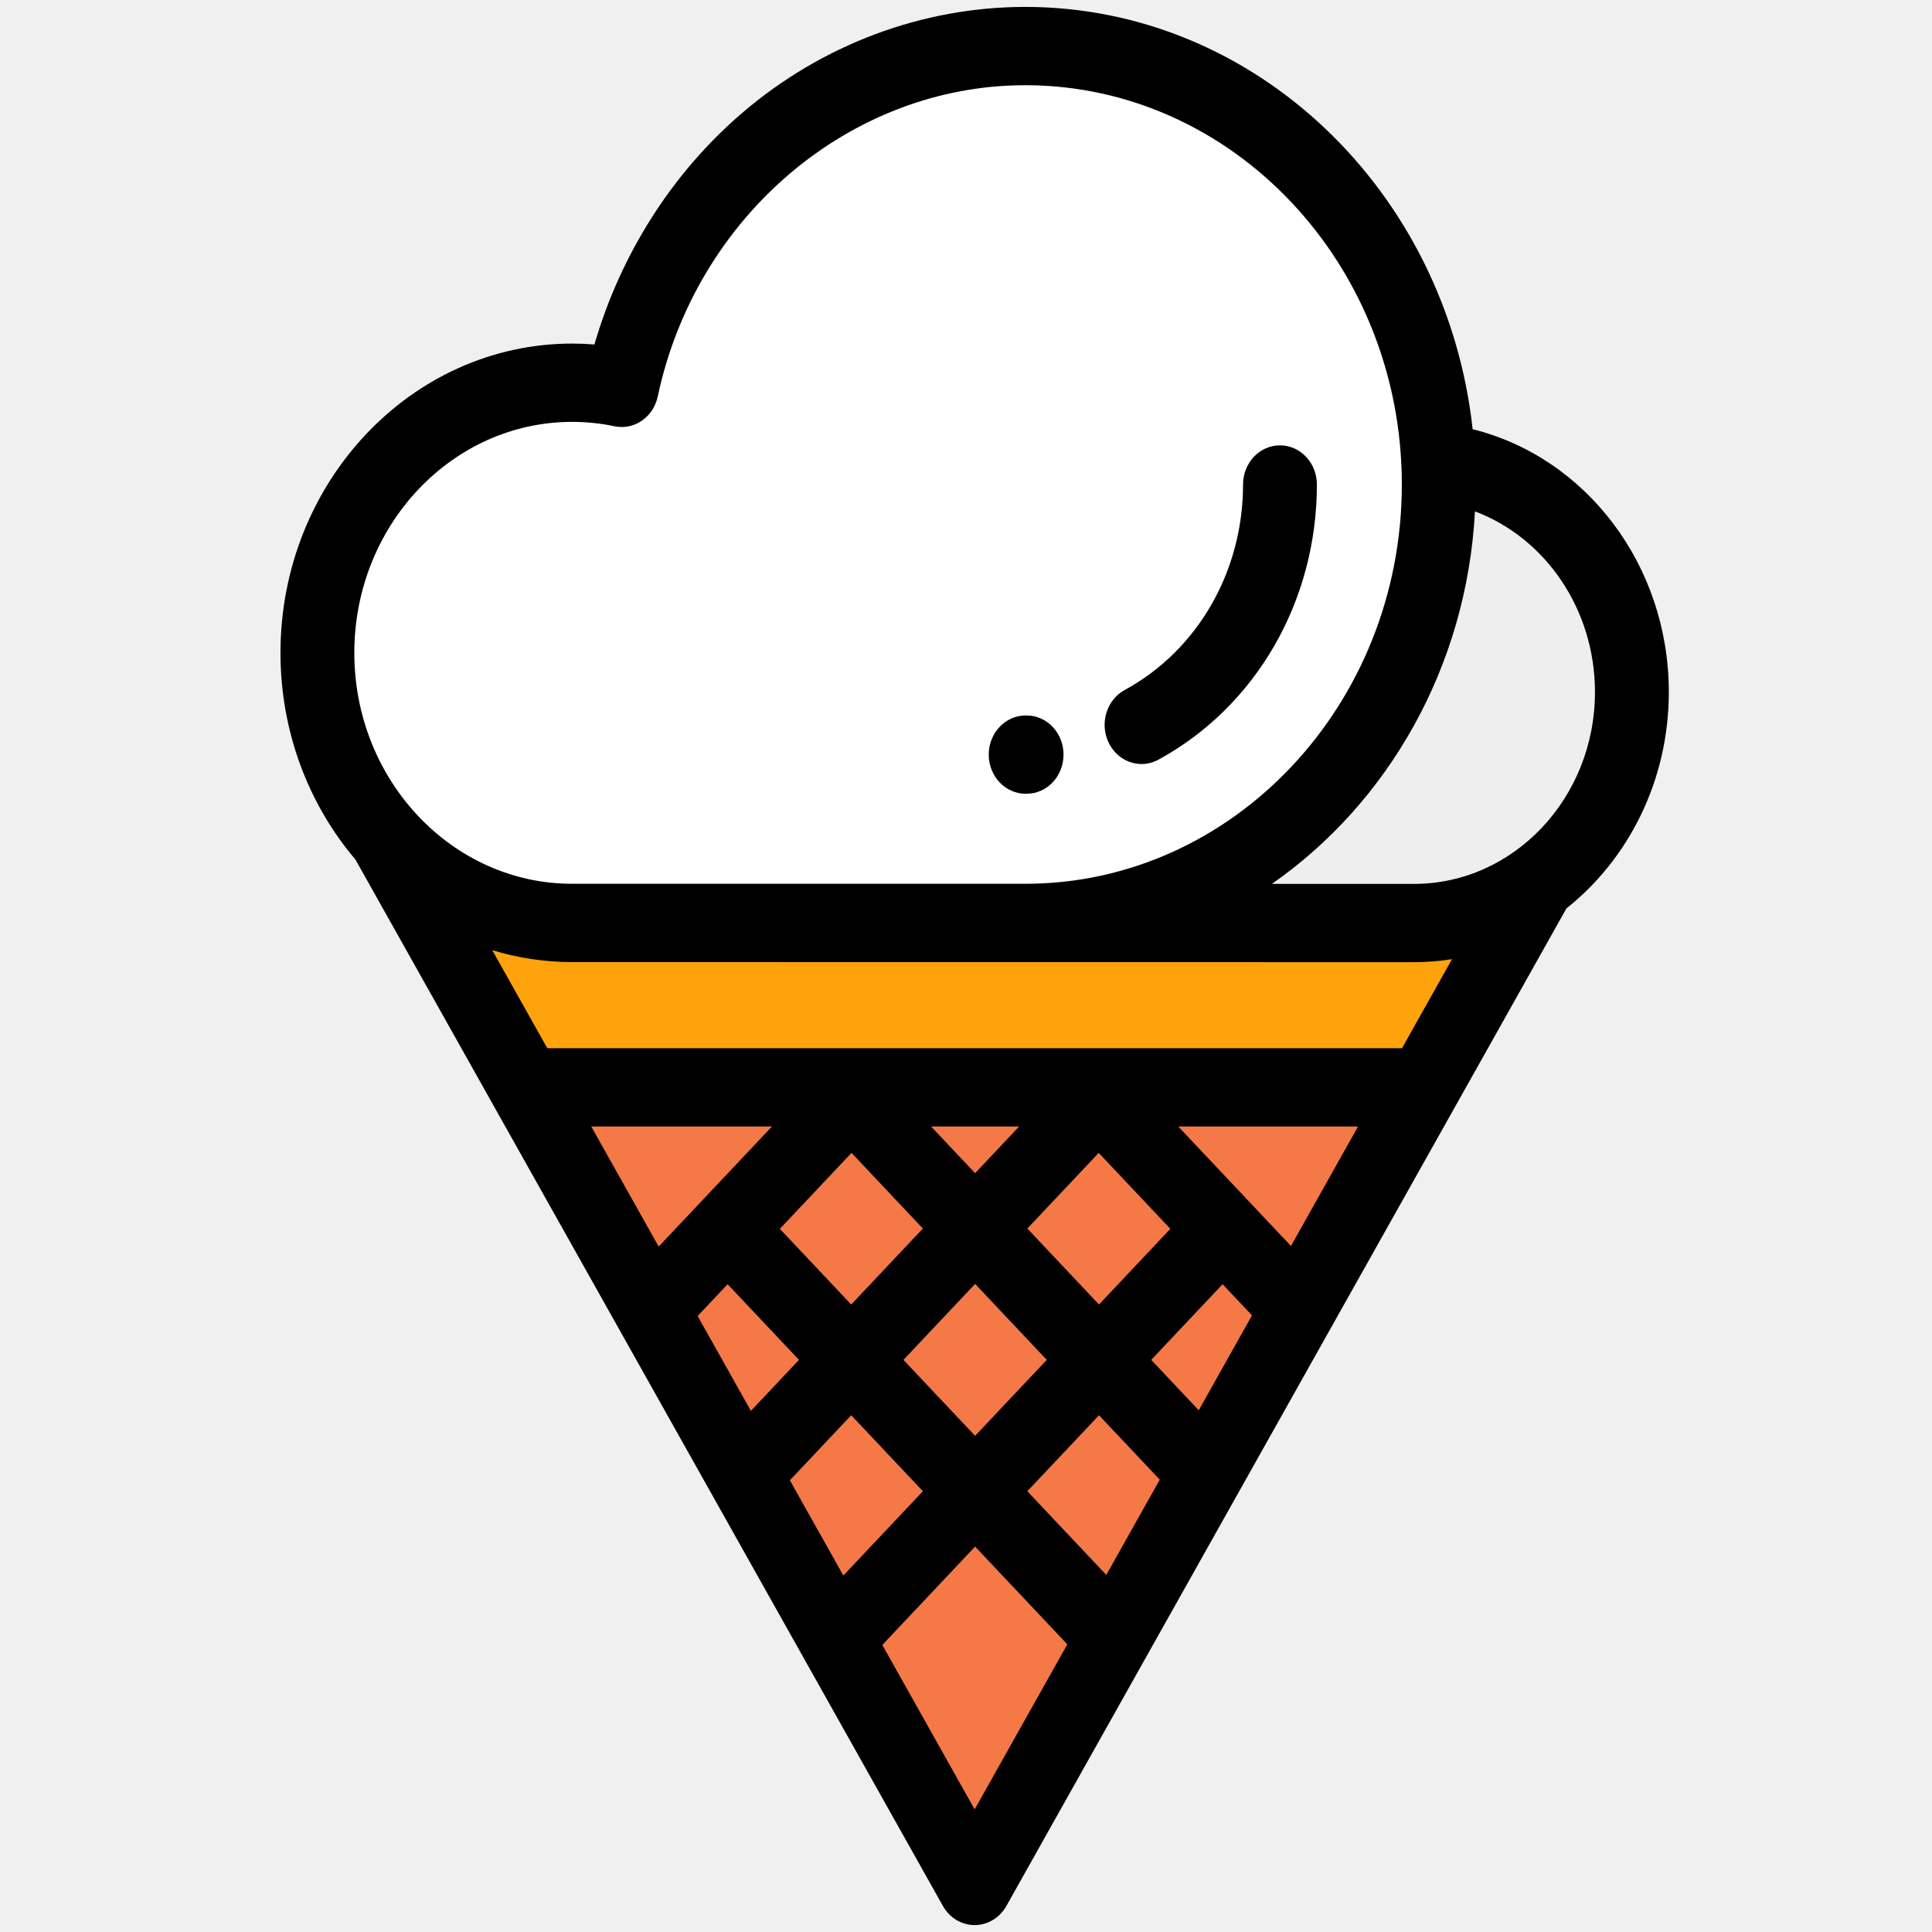
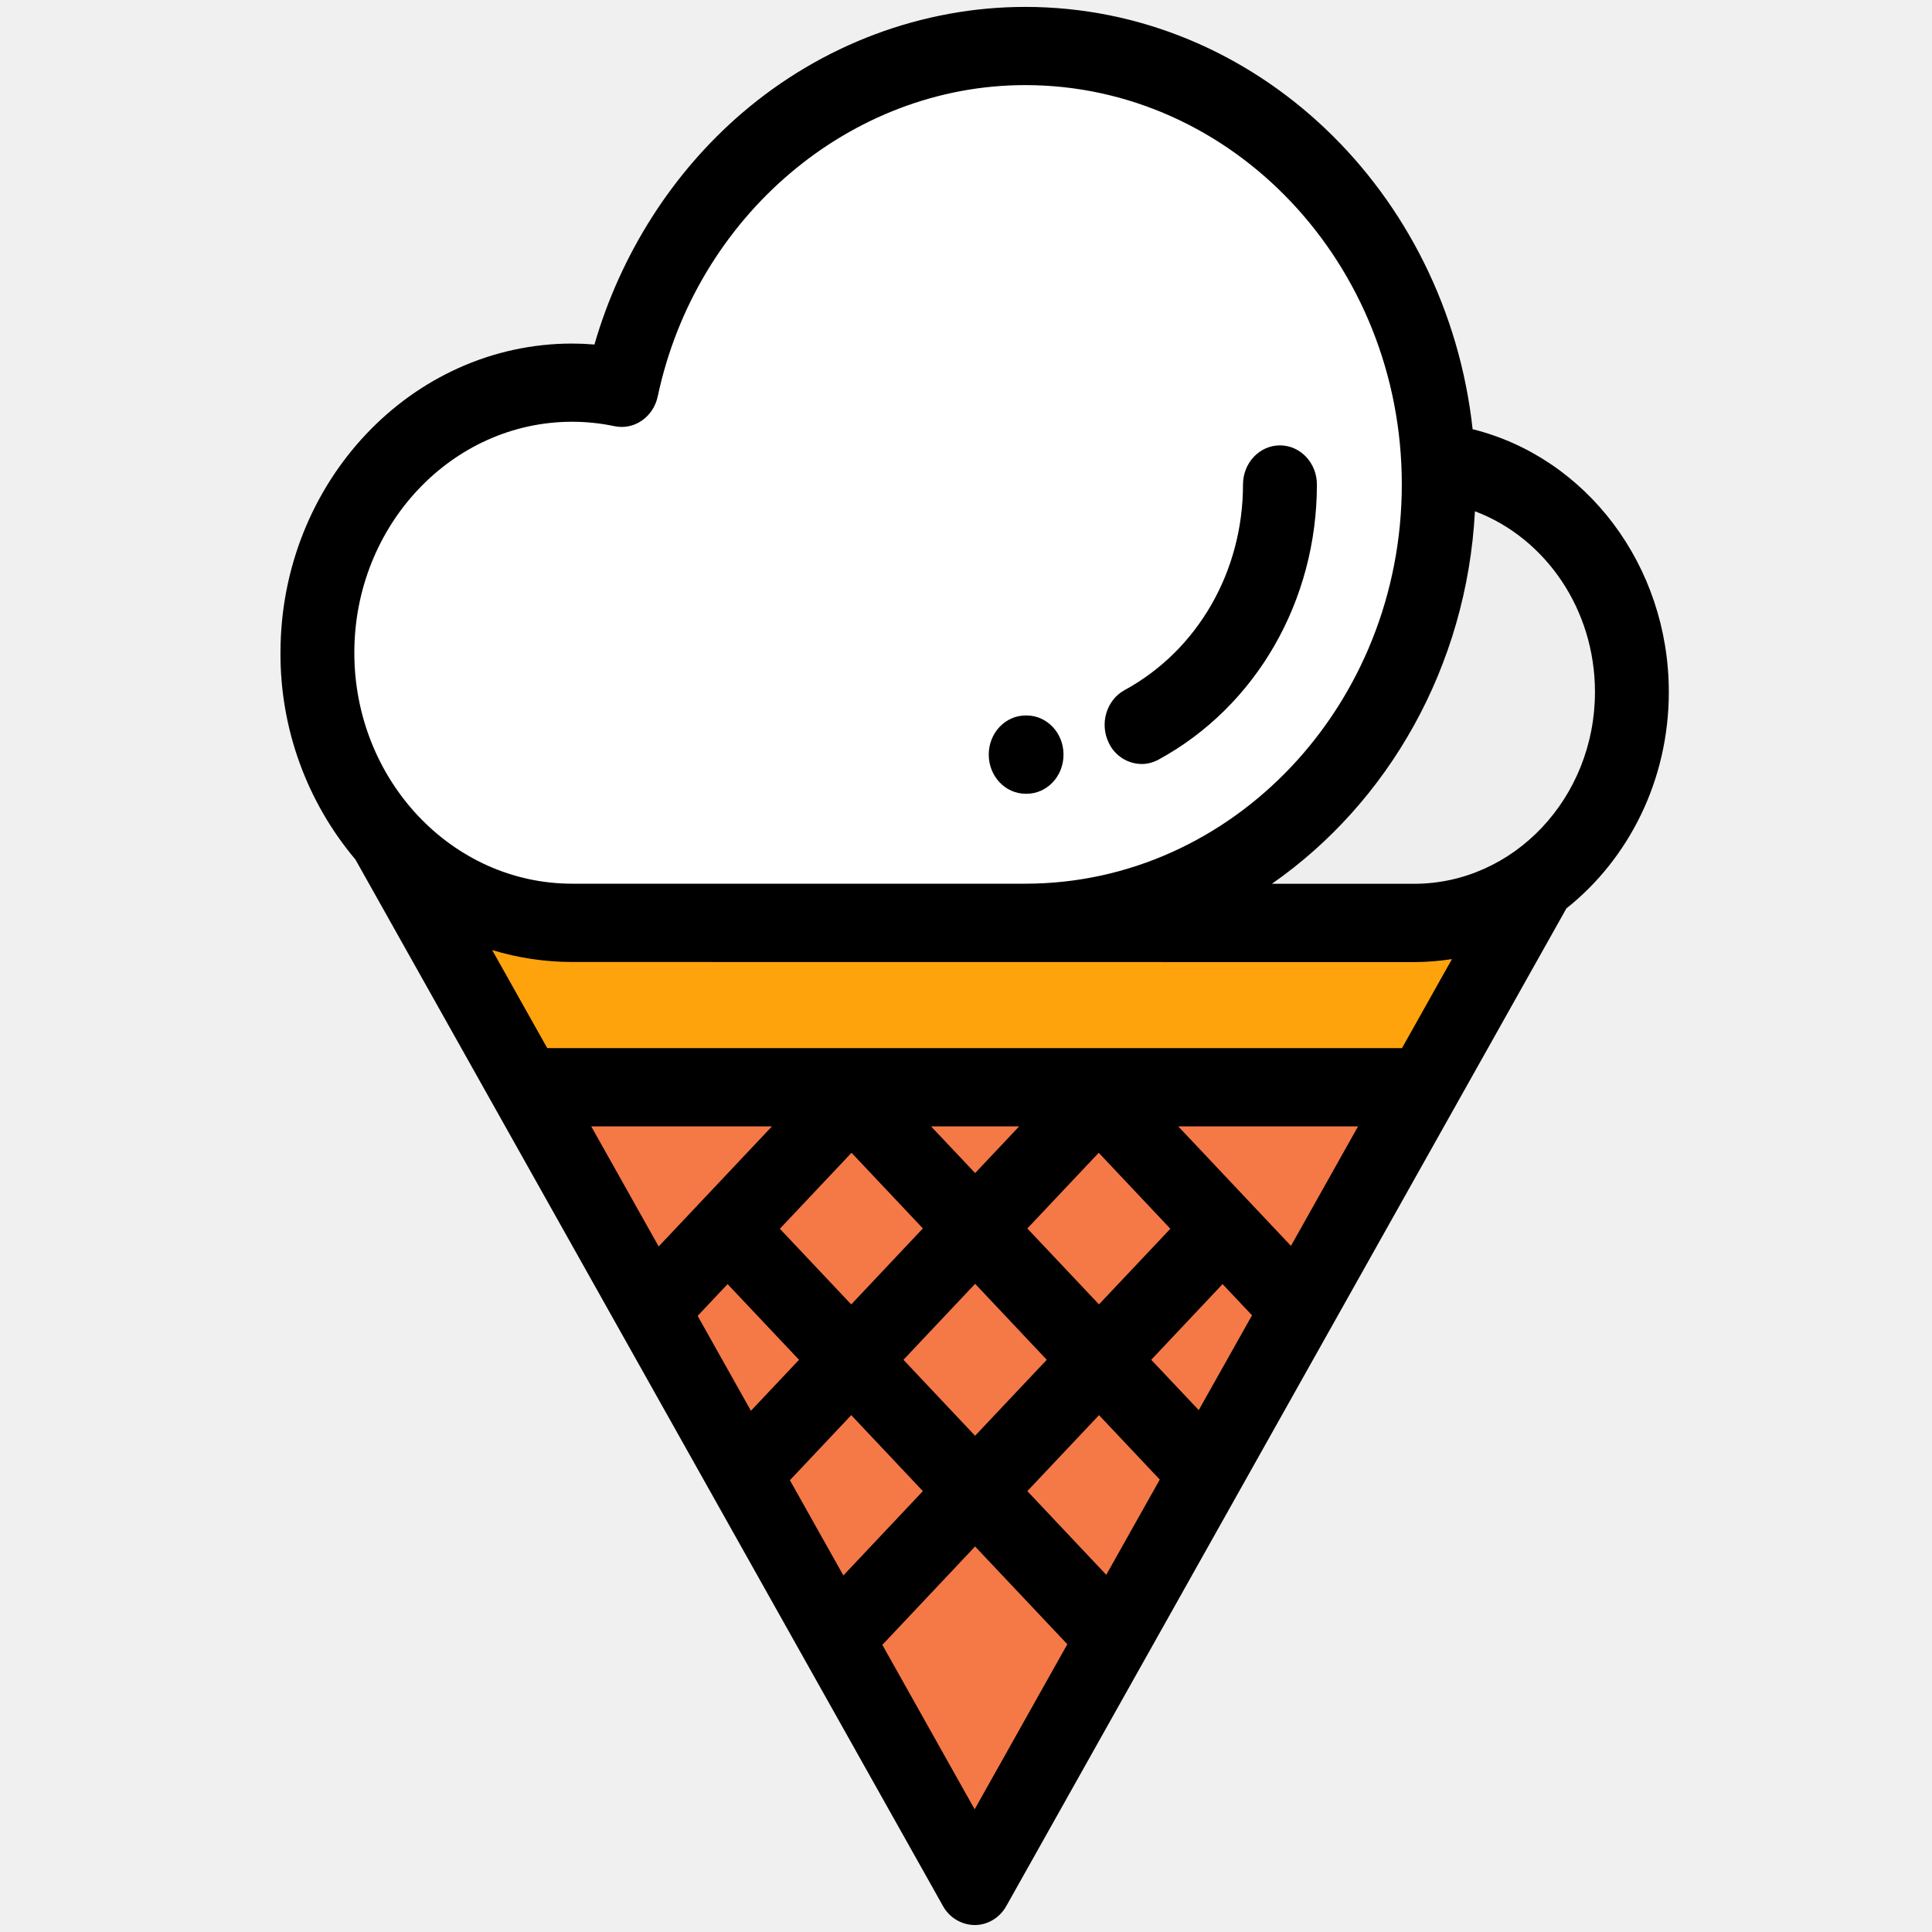
- <svg xmlns="http://www.w3.org/2000/svg" version="1.1" id="Layer_1" x="0px" y="0px" viewBox="0 0 400 400" style="enable-background:new 0 0 512 512;">
-   <polygon style="fill: rgb(245, 120, 71);" points="318.325 182.893 201.79 390.464 79.844 173.254" />
-   <polygon style="fill: rgb(255, 163, 12);" points="108.586 224.452 294.994 224.452 318.325 182.893 79.844 173.254" />
-   <path style="fill: rgb(239, 238, 238);" d="M 298.016 95.788 C 320.451 98.548 337.866 118.761 337.866 143.286 C 337.866 169.695 317.672 191.104 292.761 191.104 L 216.321 191.104 L 298.016 95.788 Z" />
-   <path style="fill: rgb(255, 255, 255);" d="M 212.255 191.085 C 259.543 191.085 297.878 150.444 297.878 100.311 C 297.878 50.177 259.543 9.537 212.255 9.537 C 171.451 9.537 137.319 39.798 128.723 80.304 C 125.404 79.611 121.976 79.238 118.465 79.238 C 89.331 79.238 65.714 104.276 65.714 135.162 C 65.714 166.048 89.331 191.085 118.465 191.085 L 212.255 191.085 Z" />
-   <path d="M 212.549 164.339 C 212.538 164.339 212.529 164.339 212.518 164.339 L 212.323 164.339 C 208.1 164.322 204.691 160.679 204.707 156.203 C 204.723 151.737 208.144 148.129 212.351 148.129 C 212.362 148.129 212.371 148.129 212.382 148.129 L 212.578 148.13 C 216.8 148.147 220.21 151.789 220.194 156.266 C 220.177 160.731 216.756 164.339 212.549 164.339 Z" style="" />
-   <path d="M 236.353 158.18 C 233.578 158.18 230.903 156.575 229.547 153.78 C 227.616 149.8 229.094 144.913 232.85 142.865 C 247.968 134.623 257.359 118.317 257.359 100.311 C 257.359 95.834 260.782 92.206 265.004 92.206 C 269.227 92.206 272.649 95.834 272.649 100.311 C 272.649 124.418 260.079 146.249 239.842 157.281 C 238.724 157.892 237.53 158.18 236.353 158.18 Z" style="" />
-   <path d="M 345.511 143.286 C 345.511 117.069 328.427 94.716 304.895 88.862 C 299.524 39.715 260.03 1.432 212.255 1.432 C 190.954 1.432 170.123 9.245 153.599 23.433 C 139.155 35.835 128.486 52.637 123.07 71.322 C 121.535 71.197 119.998 71.135 118.464 71.135 C 85.161 71.135 58.069 99.858 58.069 135.163 C 58.069 151.602 63.947 166.609 73.586 177.959 L 195.22 394.611 C 196.599 397.065 199.096 398.569 201.79 398.569 C 204.485 398.569 206.981 397.065 208.36 394.61 L 324.313 188.078 C 337.173 177.869 345.511 161.591 345.511 143.286 Z M 330.222 143.286 C 330.222 165.184 313.417 183 292.762 183 L 263.335 183 C 287.352 166.269 303.678 138.109 305.373 105.874 C 319.988 111.388 330.222 126.181 330.222 143.286 Z M 73.358 135.162 C 73.358 108.794 93.592 87.343 118.464 87.343 C 121.393 87.343 124.345 87.65 127.244 88.256 C 131.307 89.107 135.272 86.368 136.181 82.083 C 144.104 44.742 176.098 17.642 212.255 17.642 C 255.252 17.642 290.233 54.727 290.233 100.311 C 290.233 145.896 255.252 182.981 212.255 182.981 L 118.464 182.981 C 93.594 182.98 73.358 161.529 73.358 135.162 Z M 122.412 233.23 L 159.825 233.23 L 136.372 258.094 L 122.412 233.23 Z M 144.44 272.465 L 150.649 265.882 L 165.426 281.548 L 155.467 292.105 L 144.44 272.465 Z M 201.886 265.818 L 216.723 281.548 L 201.885 297.278 L 187.049 281.548 L 201.886 265.818 Z M 192.771 233.23 L 211.001 233.23 L 201.887 242.893 L 192.771 233.23 Z M 212.699 254.355 L 227.475 238.69 L 242.311 254.42 L 227.535 270.085 L 212.699 254.355 Z M 176.236 270.086 L 161.46 254.421 L 176.297 238.69 L 191.074 254.355 L 176.236 270.086 Z M 163.534 306.477 L 176.236 293.01 L 191.074 308.741 L 174.606 326.198 L 163.534 306.477 Z M 201.79 374.617 L 182.675 340.57 L 201.885 320.203 L 220.976 340.443 L 201.79 374.617 Z M 229.045 326.072 L 212.699 308.741 L 227.536 293.011 L 240.118 306.35 L 229.045 326.072 Z M 248.186 291.979 L 238.347 281.548 L 253.124 265.883 L 259.213 272.339 L 248.186 291.979 Z M 267.28 257.968 L 243.947 233.23 L 281.168 233.23 L 267.28 257.968 Z M 290.269 217.021 L 113.312 217.021 L 101.919 196.727 C 107.181 198.319 112.728 199.19 118.465 199.19 L 292.762 199.209 C 295.431 199.209 298.054 198.994 300.618 198.586 L 290.269 217.021 Z" style="" />
+ <svg xmlns="http://www.w3.org/2000/svg" viewBox="0 0 400 400">
+   <path d="M318.33 182.89 201.79 390.46 79.84 173.25z" style="fill:#f57847" />
+   <path d="M108.59 224.45h186.4l23.34-41.56-238.49-9.64z" style="fill:#ffa30c" />
+   <path d="M298.02 95.79c22.43 2.76 39.85 22.97 39.85 47.5 0 26.4-20.2 47.81-45.1 47.81h-76.45z" style="fill:#efeeee" />
+   <path d="M212.26 191.09c47.28 0 85.62-40.65 85.62-90.78S259.54 9.54 212.26 9.54c-40.8 0-74.94 30.26-83.54 70.76a50 50 0 0 0-10.25-1.06c-29.14 0-52.76 25.04-52.76 55.92s23.62 55.93 52.76 55.93z" style="fill:#fff" />
+   <path d="M212.55 164.34h-.23c-4.22-.02-7.63-3.66-7.61-8.14.01-4.46 3.43-8.07 7.64-8.07h.23c4.22.02 7.63 3.66 7.61 8.14-.01 4.46-3.43 8.07-7.64 8.07M236.35 158.18a7.6 7.6 0 0 1-6.8-4.4c-1.93-3.98-.46-8.87 3.3-10.91 15.12-8.25 24.5-24.55 24.5-42.56 0-4.48 3.43-8.1 7.65-8.1s7.65 3.62 7.65 8.1c0 24.1-12.57 45.94-32.8 56.97q-1.71.9-3.5.9" />
+   <path d="M345.51 143.29c0-26.22-17.08-48.57-40.62-54.43-5.37-49.14-44.86-87.43-92.63-87.43-21.3 0-42.14 7.82-58.66 22-14.44 12.4-25.11 29.2-30.53 47.9a57 57 0 0 0-4.6-.2c-33.3 0-60.4 28.73-60.4 64.03a66 66 0 0 0 15.52 42.8L195.22 394.6a7.6 7.6 0 0 0 6.57 3.96c2.7 0 5.2-1.5 6.57-3.96l115.95-206.53c12.86-10.21 21.2-26.49 21.2-44.8m-15.29 0c0 21.9-16.8 39.71-37.46 39.71h-29.43c24.02-16.73 40.35-44.9 42.04-77.13 14.62 5.52 24.85 20.31 24.85 37.42m-256.86-8.13c0-26.37 20.23-47.82 45.1-47.82 2.93 0 5.89.31 8.78.92 4.07.85 8.03-1.9 8.94-6.18 7.92-37.34 39.92-64.44 76.07-64.44 43 0 77.98 37.09 77.98 82.67 0 45.59-34.98 82.67-77.98 82.67h-93.79c-24.87 0-45.1-21.45-45.1-47.82m49.05 98.07h37.41l-23.45 24.86zm22.03 39.23 6.2-6.58 14.79 15.67-9.96 10.56zm57.45-6.64 14.83 15.73-14.84 15.73-14.83-15.73zm-9.12-32.59H211l-9.11 9.66zm19.93 21.13 14.78-15.67 14.83 15.73-14.78 15.66zm-36.46 15.73-14.78-15.67 14.84-15.73 14.77 15.66zm-12.7 36.39 12.7-13.47 14.83 15.73-16.46 17.46zm38.25 68.14-19.11-34.05 19.2-20.37 19.1 20.24zm27.25-48.55-16.34-17.33 14.84-15.73 12.58 13.34zm19.15-34.1-9.84-10.42 14.77-15.67 6.1 6.46zm19.09-34-23.33-24.74h37.22zm22.99-40.95H113.3l-11.4-20.3a57 57 0 0 0 16.56 2.47l174.3.02q4-.01 7.85-.62z" />
</svg>
